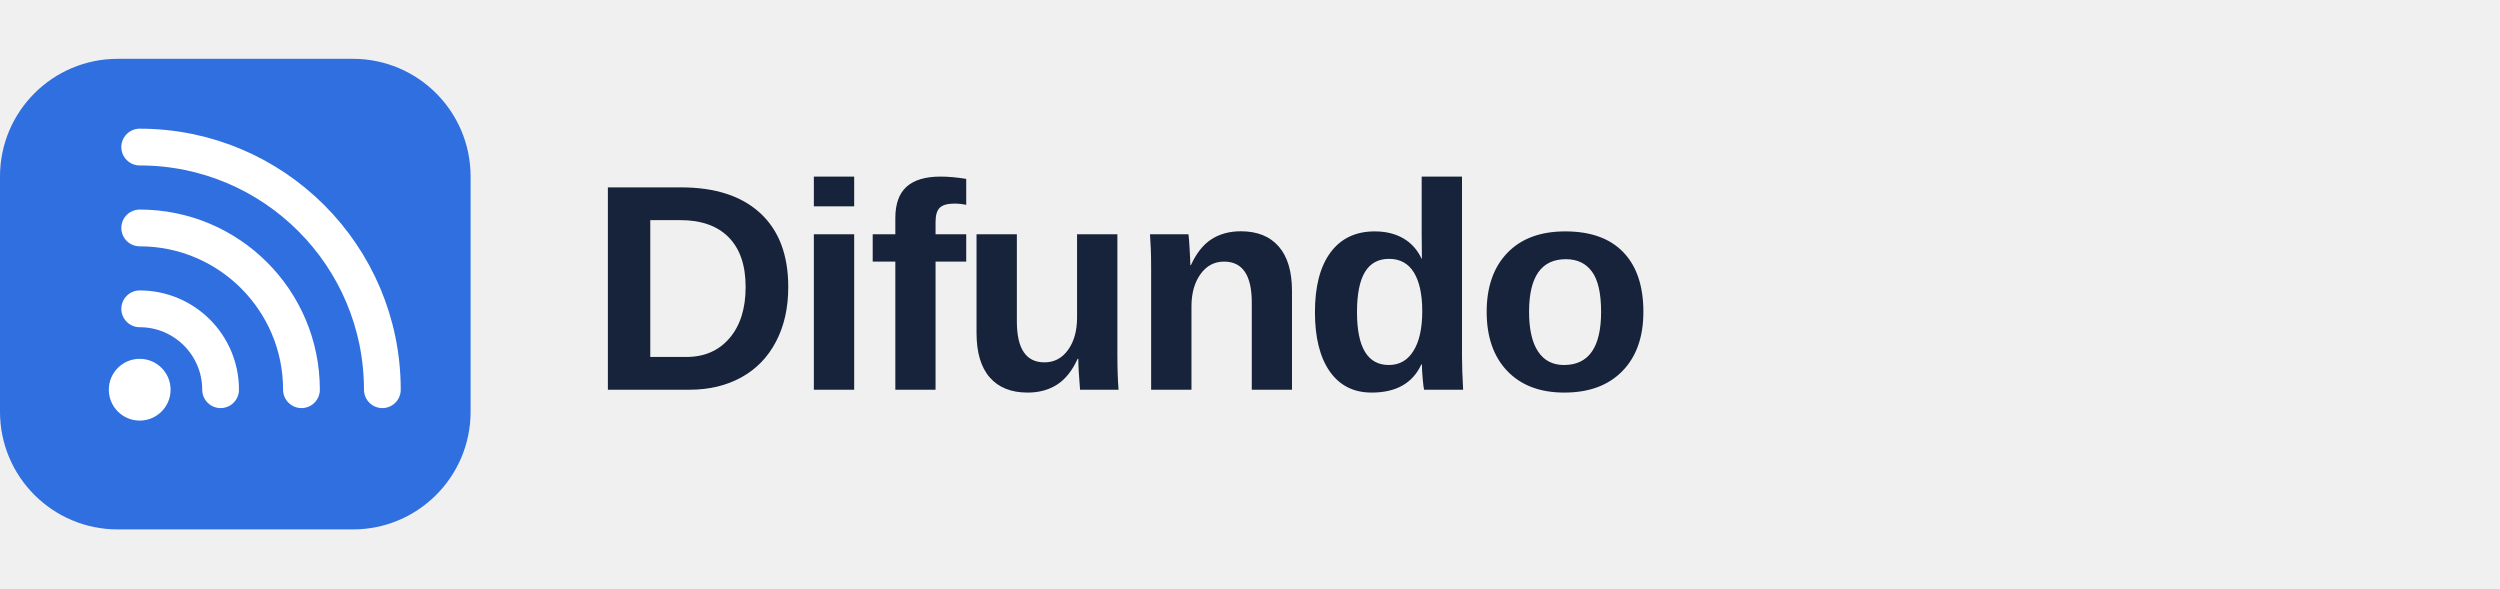
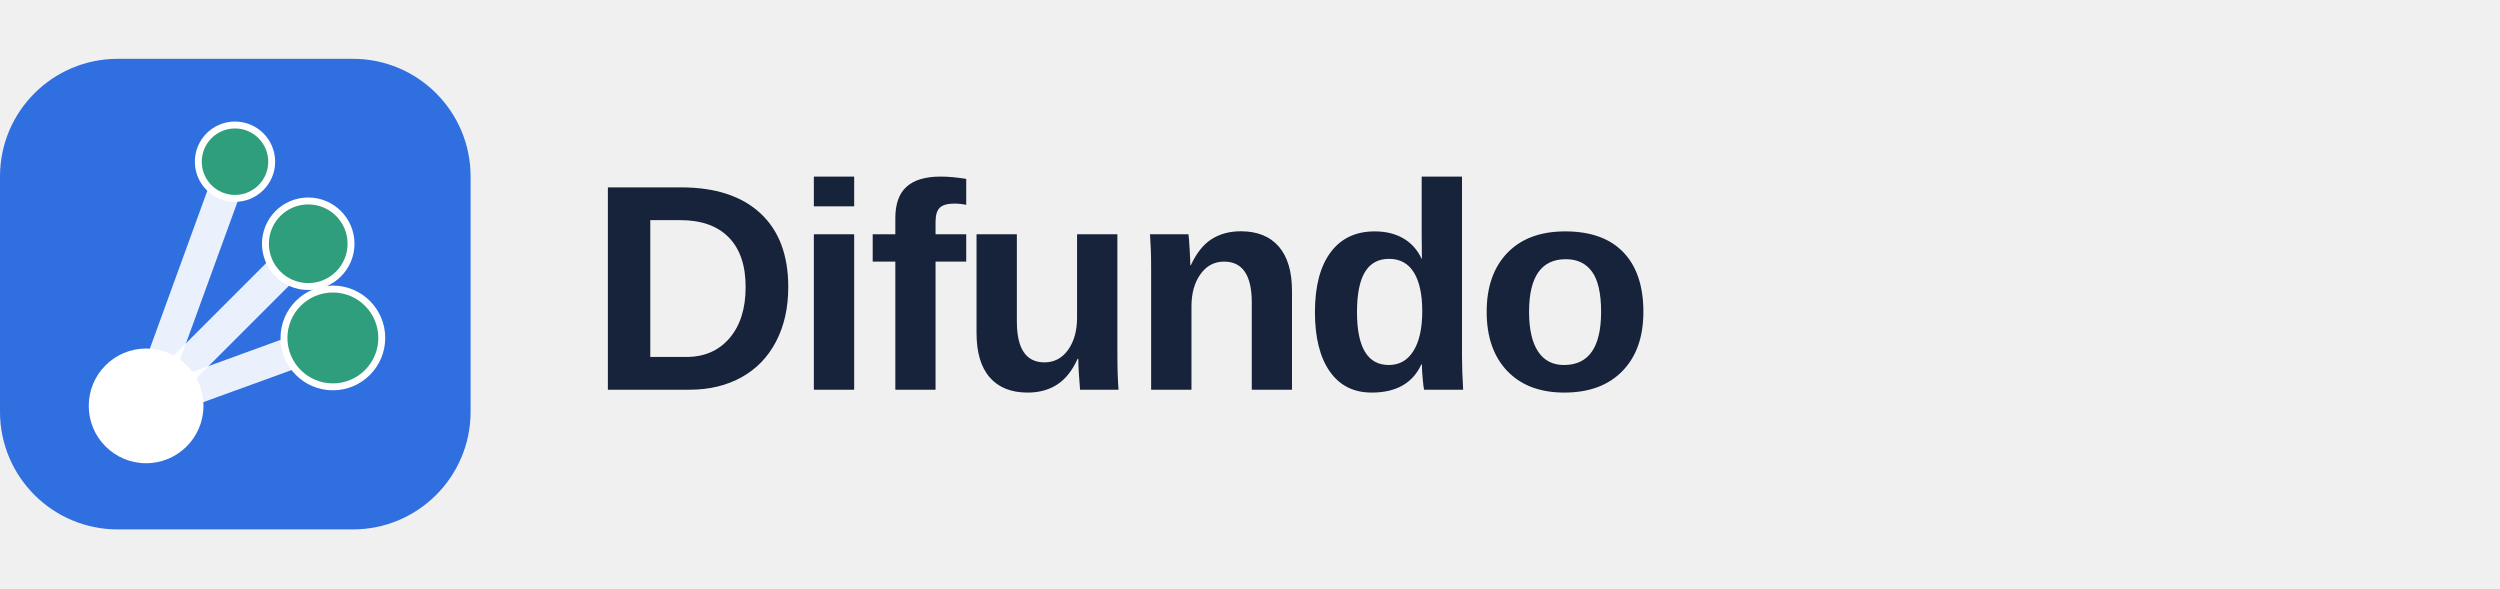
<svg xmlns="http://www.w3.org/2000/svg" viewBox="0 0 340 80" width="680" height="160" role="img" aria-label="Difundo">
  <g transform="translate(0,8)">
    <rect width="64" height="64" rx="16" fill="#2F6FE0" />
-     <g fill="none" stroke="#FFFFFF" stroke-width="5" stroke-linecap="round">
-       <circle cx="19" cy="45" r="4.2" fill="#FFFFFF" stroke="none" />
-       <path d="M19,34 A11,11 0 0 1 30,45" />
-       <path d="M19,23 A22,22 0 0 1 41,45" />
-       <path d="M19,12 A33,33 0 0 1 52,45" />
-     </g>
+     <line x1="19.87" y1="47.20" x2="45.27" y2="37.96" stroke="#FFFFFF" stroke-width="4.37" stroke-linecap="round" opacity="0.9" />
+     <line x1="19.87" y1="47.20" x2="41.92" y2="25.15" stroke="#FFFFFF" stroke-width="4.37" stroke-linecap="round" opacity="0.9" />
+     <line x1="19.87" y1="47.20" x2="31.96" y2="13.99" stroke="#FFFFFF" stroke-width="4.37" stroke-linecap="round" opacity="0.9" />
+     <circle cx="19.87" cy="47.20" r="7.80" fill="#FFFFFF" />
+     <circle cx="45.27" cy="37.96" r="6.65" fill="#2F9E7C" stroke="#FFFFFF" stroke-width="0.94" />
+     <circle cx="41.92" cy="25.15" r="5.82" fill="#2F9E7C" stroke="#FFFFFF" stroke-width="0.94" />
+     <circle cx="31.96" cy="13.99" r="4.99" fill="#2F9E7C" stroke="#FFFFFF" stroke-width="0.94" />
  </g>
  <text x="80" y="53" font-family="Manrope, Arial, Helvetica, sans-serif" font-weight="800" font-size="40" letter-spacing="-1" fill="#16233A">Difundo</text>
</svg>
